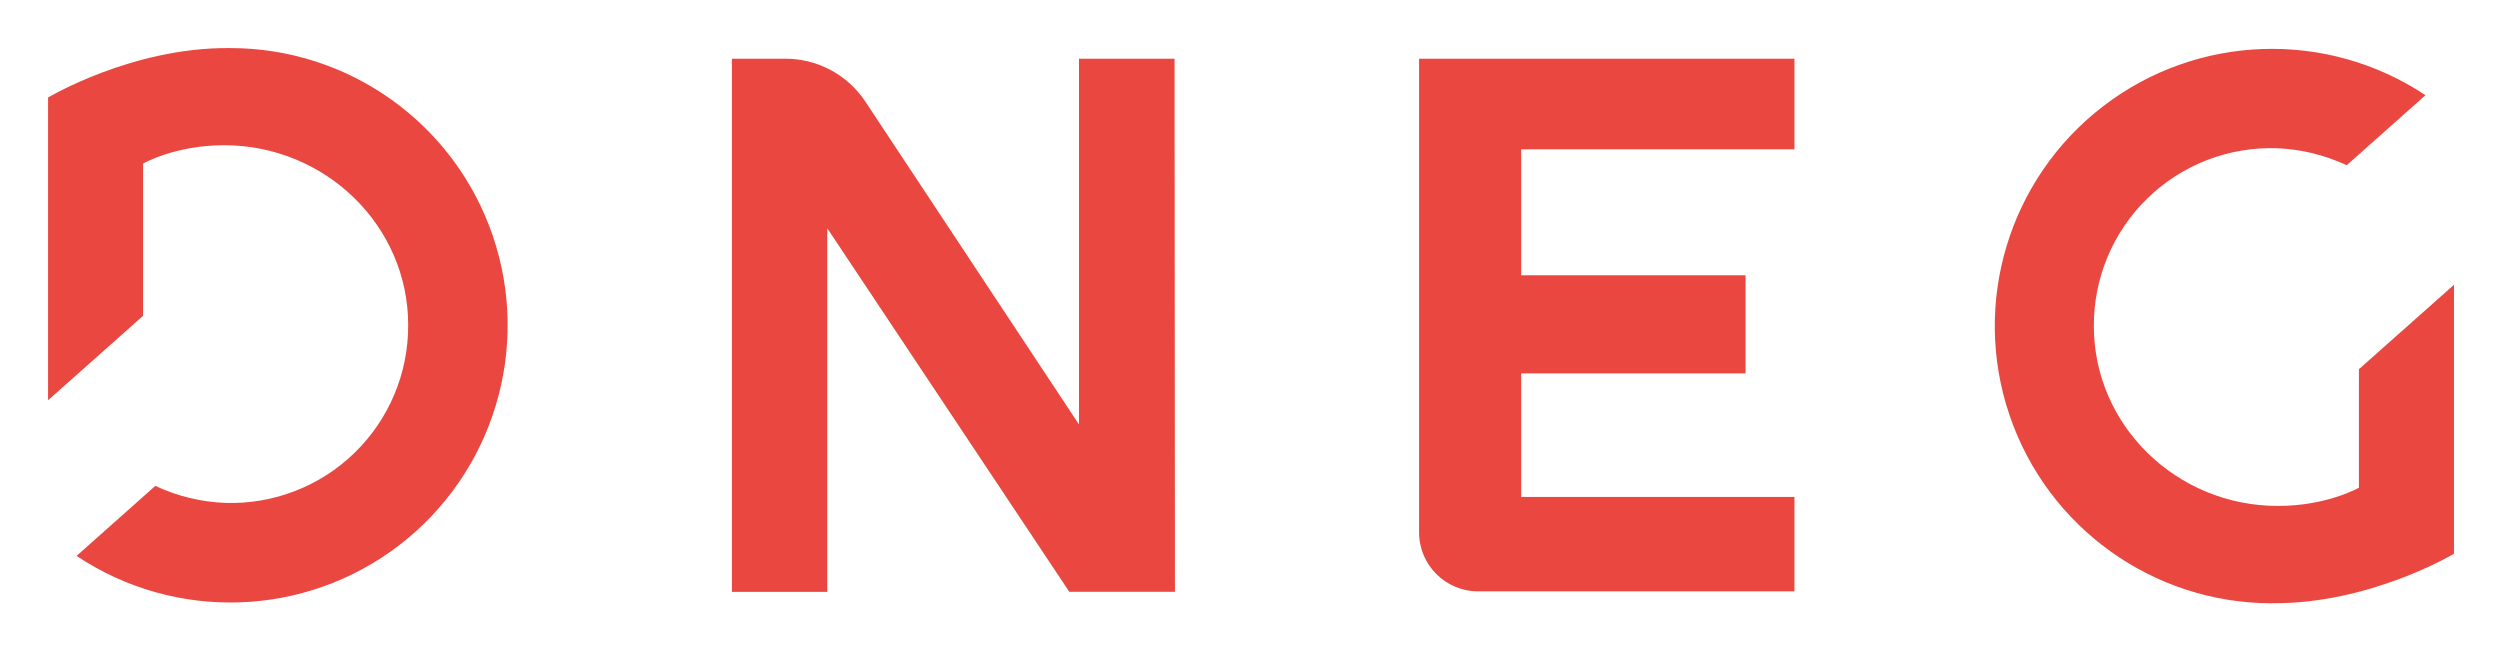
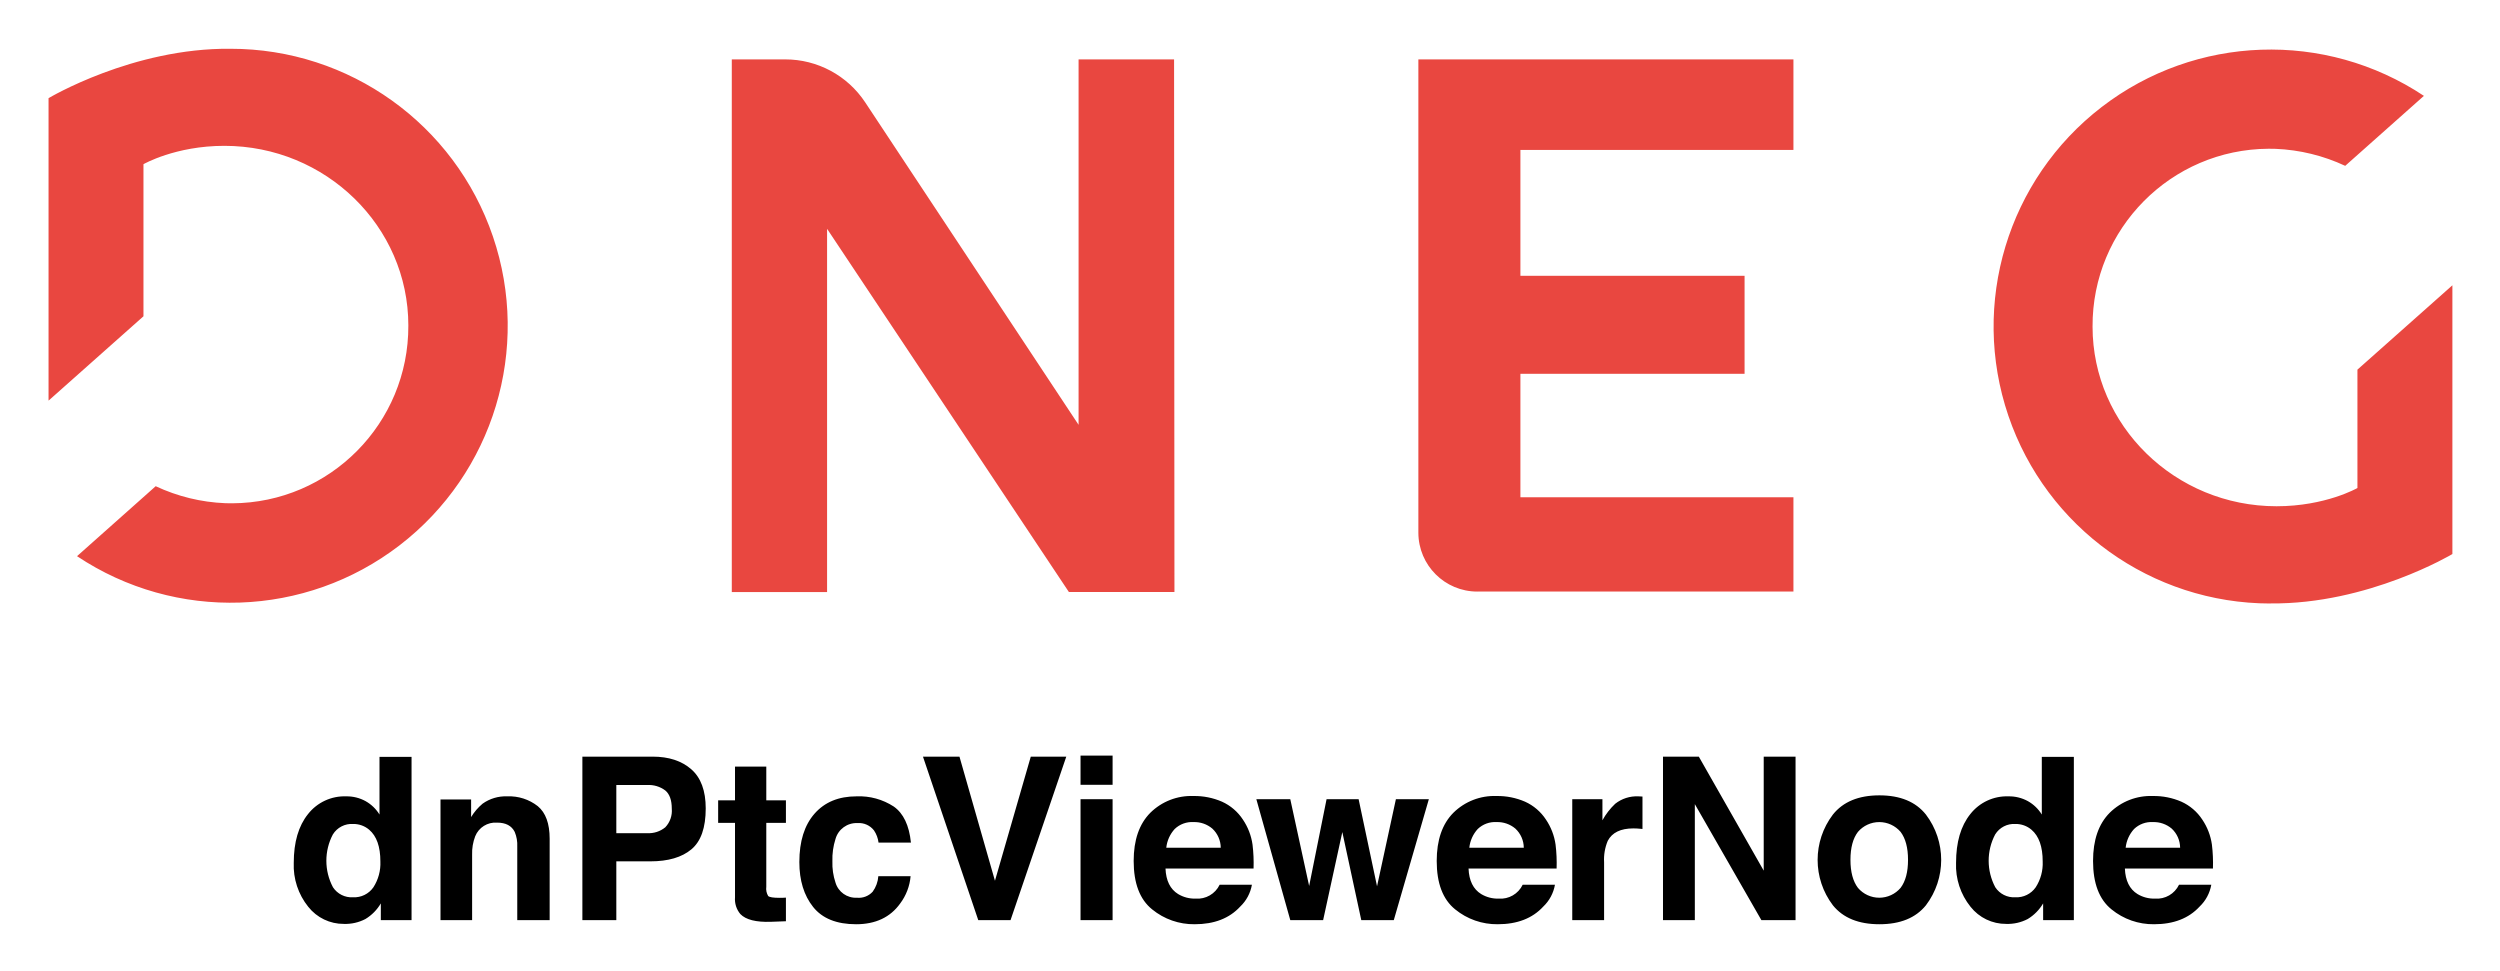
- <svg xmlns="http://www.w3.org/2000/svg" role="img" viewBox="-11.67 -11.67 606.84 157.84">
-   <path fill="#e94740" d="M273.44 2.58l.09 129.4h-25.64l-58.75-88.24v88.25h-23.15V2.58h13A23.26 23.26 0 0 1 198.39 13l51.85 78.36V2.58zm73.68 129.28h76.79v-22.9h-66.33v-30h54.46V55.15h-54.46V24.58h66.33v-22h-91.12v115a14.33 14.33 0 0 0 14.33 14.29zM44.19 0C20.46-.25 0 12 0 12v73.48l23.06-20.49V28.04s7.73-4.46 19.65-4.46c24.65 0 44.7 19.57 44.7 43.64a43 43 0 0 1-44.46 43.18 44 44 0 0 1-16.92-4.13l-19.11 17A67.29 67.29 0 1 0 44.19 0zm495.62 134.75c23.72.24 44.19-12 44.19-12V57.46l-23.07 20.49v28.76s-7.73 4.43-19.65 4.43c-24.65 0-44.7-19.58-44.7-43.64a43 43 0 0 1 44.46-43.19 44.14 44.14 0 0 1 16.92 4.13l19.12-17a67.29 67.29 0 1 0-37.27 123.33z" />
+ <svg xmlns="http://www.w3.org/2000/svg" role="img" viewBox="0.82 -0.18 607.36 235.86">
+   <path fill="#e94740" d="M286.054 14.25l.09 129.4h-25.64l-58.75-88.24v88.25h-23.15V14.25h13a23.26 23.26 0 0 1 19.4 10.42l51.85 78.36V14.25zm73.68 129.28h76.79v-22.9h-66.33v-30h54.46V66.82h-54.46V36.25h66.33v-22h-91.12v115a14.33 14.33 0 0 0 14.33 14.29zM56.804 11.67c-23.73-.25-44.19 12-44.19 12v73.48l23.06-20.49V39.71s7.73-4.46 19.65-4.46c24.65 0 44.7 19.57 44.7 43.64a43 43 0 0 1-42.794 43.204q-.833.004-1.666-.024a44 44 0 0 1-16.92-4.13l-19.11 17a67.29 67.29 0 1 0 37.27-123.27zm495.62 134.75c23.72.24 44.19-12 44.19-12V69.13l-23.07 20.49v28.76s-7.73 4.43-19.65 4.43c-24.65 0-44.7-19.58-44.7-43.64a43 43 0 0 1 42.785-43.214q.838-.004 1.675.024a44.14 44.14 0 0 1 16.92 4.13l19.12-17a67.29 67.29 0 1 0-37.27 123.33z" />
+   <path d="M89.647 194.459a9.339 9.339 0 0 1 3.37 3.247v-14.013h7.787v39.668H93.34v-4.069a10.823 10.823 0 0 1-3.745 3.8 10.521 10.521 0 0 1-5.228 1.185 10.916 10.916 0 0 1-8.664-4.163 15.99 15.99 0 0 1-3.517-10.685q0-7.518 3.463-11.83a11.266 11.266 0 0 1 9.257-4.312 9.476 9.476 0 0 1 4.742 1.172zm1.887 20.926a10.716 10.716 0 0 0 1.697-6.28q0-5.389-2.721-7.707a5.861 5.861 0 0 0-3.88-1.4 5.393 5.393 0 0 0-4.945 2.546 13.728 13.728 0 0 0 .026 12.827 5.423 5.423 0 0 0 4.865 2.439 5.67 5.67 0 0 0 4.958-2.425zm39.936-19.713q2.885 2.385 2.885 7.909v19.78h-7.87v-17.867a8.203 8.203 0 0 0-.614-3.557q-1.125-2.263-4.28-2.263a5.305 5.305 0 0 0-5.324 3.314 11.46 11.46 0 0 0-.749 4.474v15.9h-7.68v-29.32h7.437v4.284a13.025 13.025 0 0 1 2.791-3.26 9.67 9.67 0 0 1 5.984-1.779 11.26 11.26 0 0 1 7.42 2.385zm37.313 10.496q-3.488 2.91-9.962 2.911h-8.27v14.282h-8.246V183.64h17.055q5.898 0 9.405 3.072 3.506 3.072 3.506 9.513 0 7.032-3.488 9.943zm-6.335-14.31a6.688 6.688 0 0 0-4.417-1.32h-7.48v11.695h7.48a6.345 6.345 0 0 0 4.417-1.427 5.83 5.83 0 0 0 1.577-4.528q0-3.098-1.577-4.42zm12.842 7.87v-5.471h4.096v-8.193h7.6v8.193h4.769v5.47h-4.77v15.523a3.492 3.492 0 0 0 .458 2.25q.458.445 2.803.444.35 0 .74-.012.391-.014.769-.041v5.74l-3.638.135q-5.444.187-7.438-1.887a5.615 5.615 0 0 1-1.293-4.07v-18.081zm38.966 4.796a6.803 6.803 0 0 0-1.107-2.963 4.647 4.647 0 0 0-4.025-1.78 5.3 5.3 0 0 0-5.322 3.854 15.995 15.995 0 0 0-.756 5.43 14.705 14.705 0 0 0 .756 5.188 5.137 5.137 0 0 0 5.187 3.665 4.579 4.579 0 0 0 3.836-1.455 7.235 7.235 0 0 0 1.378-3.774h7.841a12.848 12.848 0 0 1-2.535 6.63q-3.615 5.04-10.71 5.04-7.094 0-10.439-4.205-3.345-4.204-3.344-10.901 0-7.557 3.694-11.762 3.696-4.204 10.198-4.204a15.36 15.36 0 0 1 9.05 2.48q3.52 2.478 4.168 8.757zm36.987-20.884h8.624l-13.543 39.721h-7.841l-13.434-39.721h8.867l8.623 30.155zm19.875 6.844h-7.788v-7.088h7.788zm-7.788 3.503h7.788v29.374h-7.788zm34.366.596a11.95 11.95 0 0 1 5.076 4.345 14.453 14.453 0 0 1 2.341 6.073 37.619 37.619 0 0 1 .252 5.83h-21.393q.179 4.42 3.071 6.197a7.797 7.797 0 0 0 4.235 1.106 5.965 5.965 0 0 0 5.846-3.37h7.84a9.59 9.59 0 0 1-2.847 5.31q-3.946 4.284-11.05 4.284a16.012 16.012 0 0 1-10.347-3.614q-4.482-3.614-4.482-11.76 0-7.631 4.046-11.705a14.162 14.162 0 0 1 10.504-4.073 16.718 16.718 0 0 1 6.908 1.377zm-11.49 6.635a7.977 7.977 0 0 0-2.045 4.546h13.231a6.406 6.406 0 0 0-2.046-4.641 6.73 6.73 0 0 0-4.555-1.584 6.09 6.09 0 0 0-4.584 1.679zm36.894-7.231h7.789l4.473 21.156 4.581-21.156h8.004l-8.515 29.374h-7.897l-4.607-21.396-4.662 21.396h-7.978l-8.246-29.374h8.246l4.582 21.075zm48.218.596a11.948 11.948 0 0 1 5.077 4.345 14.446 14.446 0 0 1 2.34 6.073 37.594 37.594 0 0 1 .253 5.83h-21.393q.178 4.42 3.071 6.197a7.797 7.797 0 0 0 4.234 1.106 5.966 5.966 0 0 0 5.846-3.37h7.84a9.582 9.582 0 0 1-2.846 5.31q-3.948 4.284-11.05 4.284a16.013 16.013 0 0 1-10.347-3.614q-4.483-3.614-4.483-11.76 0-7.631 4.047-11.705a14.16 14.16 0 0 1 10.504-4.073 16.715 16.715 0 0 1 6.907 1.377zm-11.489 6.635a7.971 7.971 0 0 0-2.046 4.546h13.232a6.406 6.406 0 0 0-2.046-4.641 6.731 6.731 0 0 0-4.555-1.584 6.09 6.09 0 0 0-4.585 1.679zm39.361-7.918q.147.014.66.04v7.87q-.728-.08-1.294-.108-.566-.027-.916-.027-4.635 0-6.225 3.019a11.74 11.74 0 0 0-.89 5.227v14.04h-7.734v-29.374h7.33v5.12a16.22 16.22 0 0 1 3.1-4.014 8.43 8.43 0 0 1 5.604-1.806c.144 0 .266.005.364.014zm5.645-9.66h8.701l15.768 27.697V183.64h7.734v39.721h-8.299l-16.17-28.184v28.184h-7.734zm63.867 36.128q-3.72 4.59-11.29 4.59-7.574 0-11.293-4.59a18.224 18.224 0 0 1 0-22.065q3.72-4.658 11.292-4.658 7.572 0 11.291 4.658a18.224 18.224 0 0 1 0 22.065zm-6.144-4.245q1.806-2.395 1.805-6.808 0-4.414-1.805-6.794a6.825 6.825 0 0 0-10.362 0q-1.819 2.38-1.819 6.794t1.82 6.808a6.802 6.802 0 0 0 10.36 0zm30.937-21.064a9.334 9.334 0 0 1 3.368 3.247v-14.013h7.788v39.668h-7.464v-4.069a10.832 10.832 0 0 1-3.746 3.8 10.523 10.523 0 0 1-5.228 1.185 10.913 10.913 0 0 1-8.663-4.163 15.989 15.989 0 0 1-3.518-10.685q0-7.518 3.463-11.83a11.268 11.268 0 0 1 9.257-4.312 9.477 9.477 0 0 1 4.743 1.172zm1.887 20.926a10.716 10.716 0 0 0 1.697-6.28q0-5.389-2.722-7.707a5.862 5.862 0 0 0-3.88-1.4 5.393 5.393 0 0 0-4.945 2.546 13.727 13.727 0 0 0 .027 12.827 5.425 5.425 0 0 0 4.864 2.439 5.67 5.67 0 0 0 4.959-2.425zm35.389-20.802a11.948 11.948 0 0 1 5.077 4.345 14.446 14.446 0 0 1 2.34 6.073 37.597 37.597 0 0 1 .253 5.83h-21.393q.179 4.42 3.071 6.197a7.797 7.797 0 0 0 4.235 1.106 5.966 5.966 0 0 0 5.845-3.37h7.841a9.582 9.582 0 0 1-2.847 5.31q-3.947 4.284-11.05 4.284a16.013 16.013 0 0 1-10.347-3.614q-4.483-3.614-4.483-11.76 0-7.631 4.047-11.705a14.16 14.16 0 0 1 10.504-4.073 16.715 16.715 0 0 1 6.907 1.377zm-11.489 6.635a7.971 7.971 0 0 0-2.046 4.546h13.232a6.406 6.406 0 0 0-2.046-4.641 6.731 6.731 0 0 0-4.555-1.584 6.09 6.09 0 0 0-4.585 1.679z" />
</svg>
